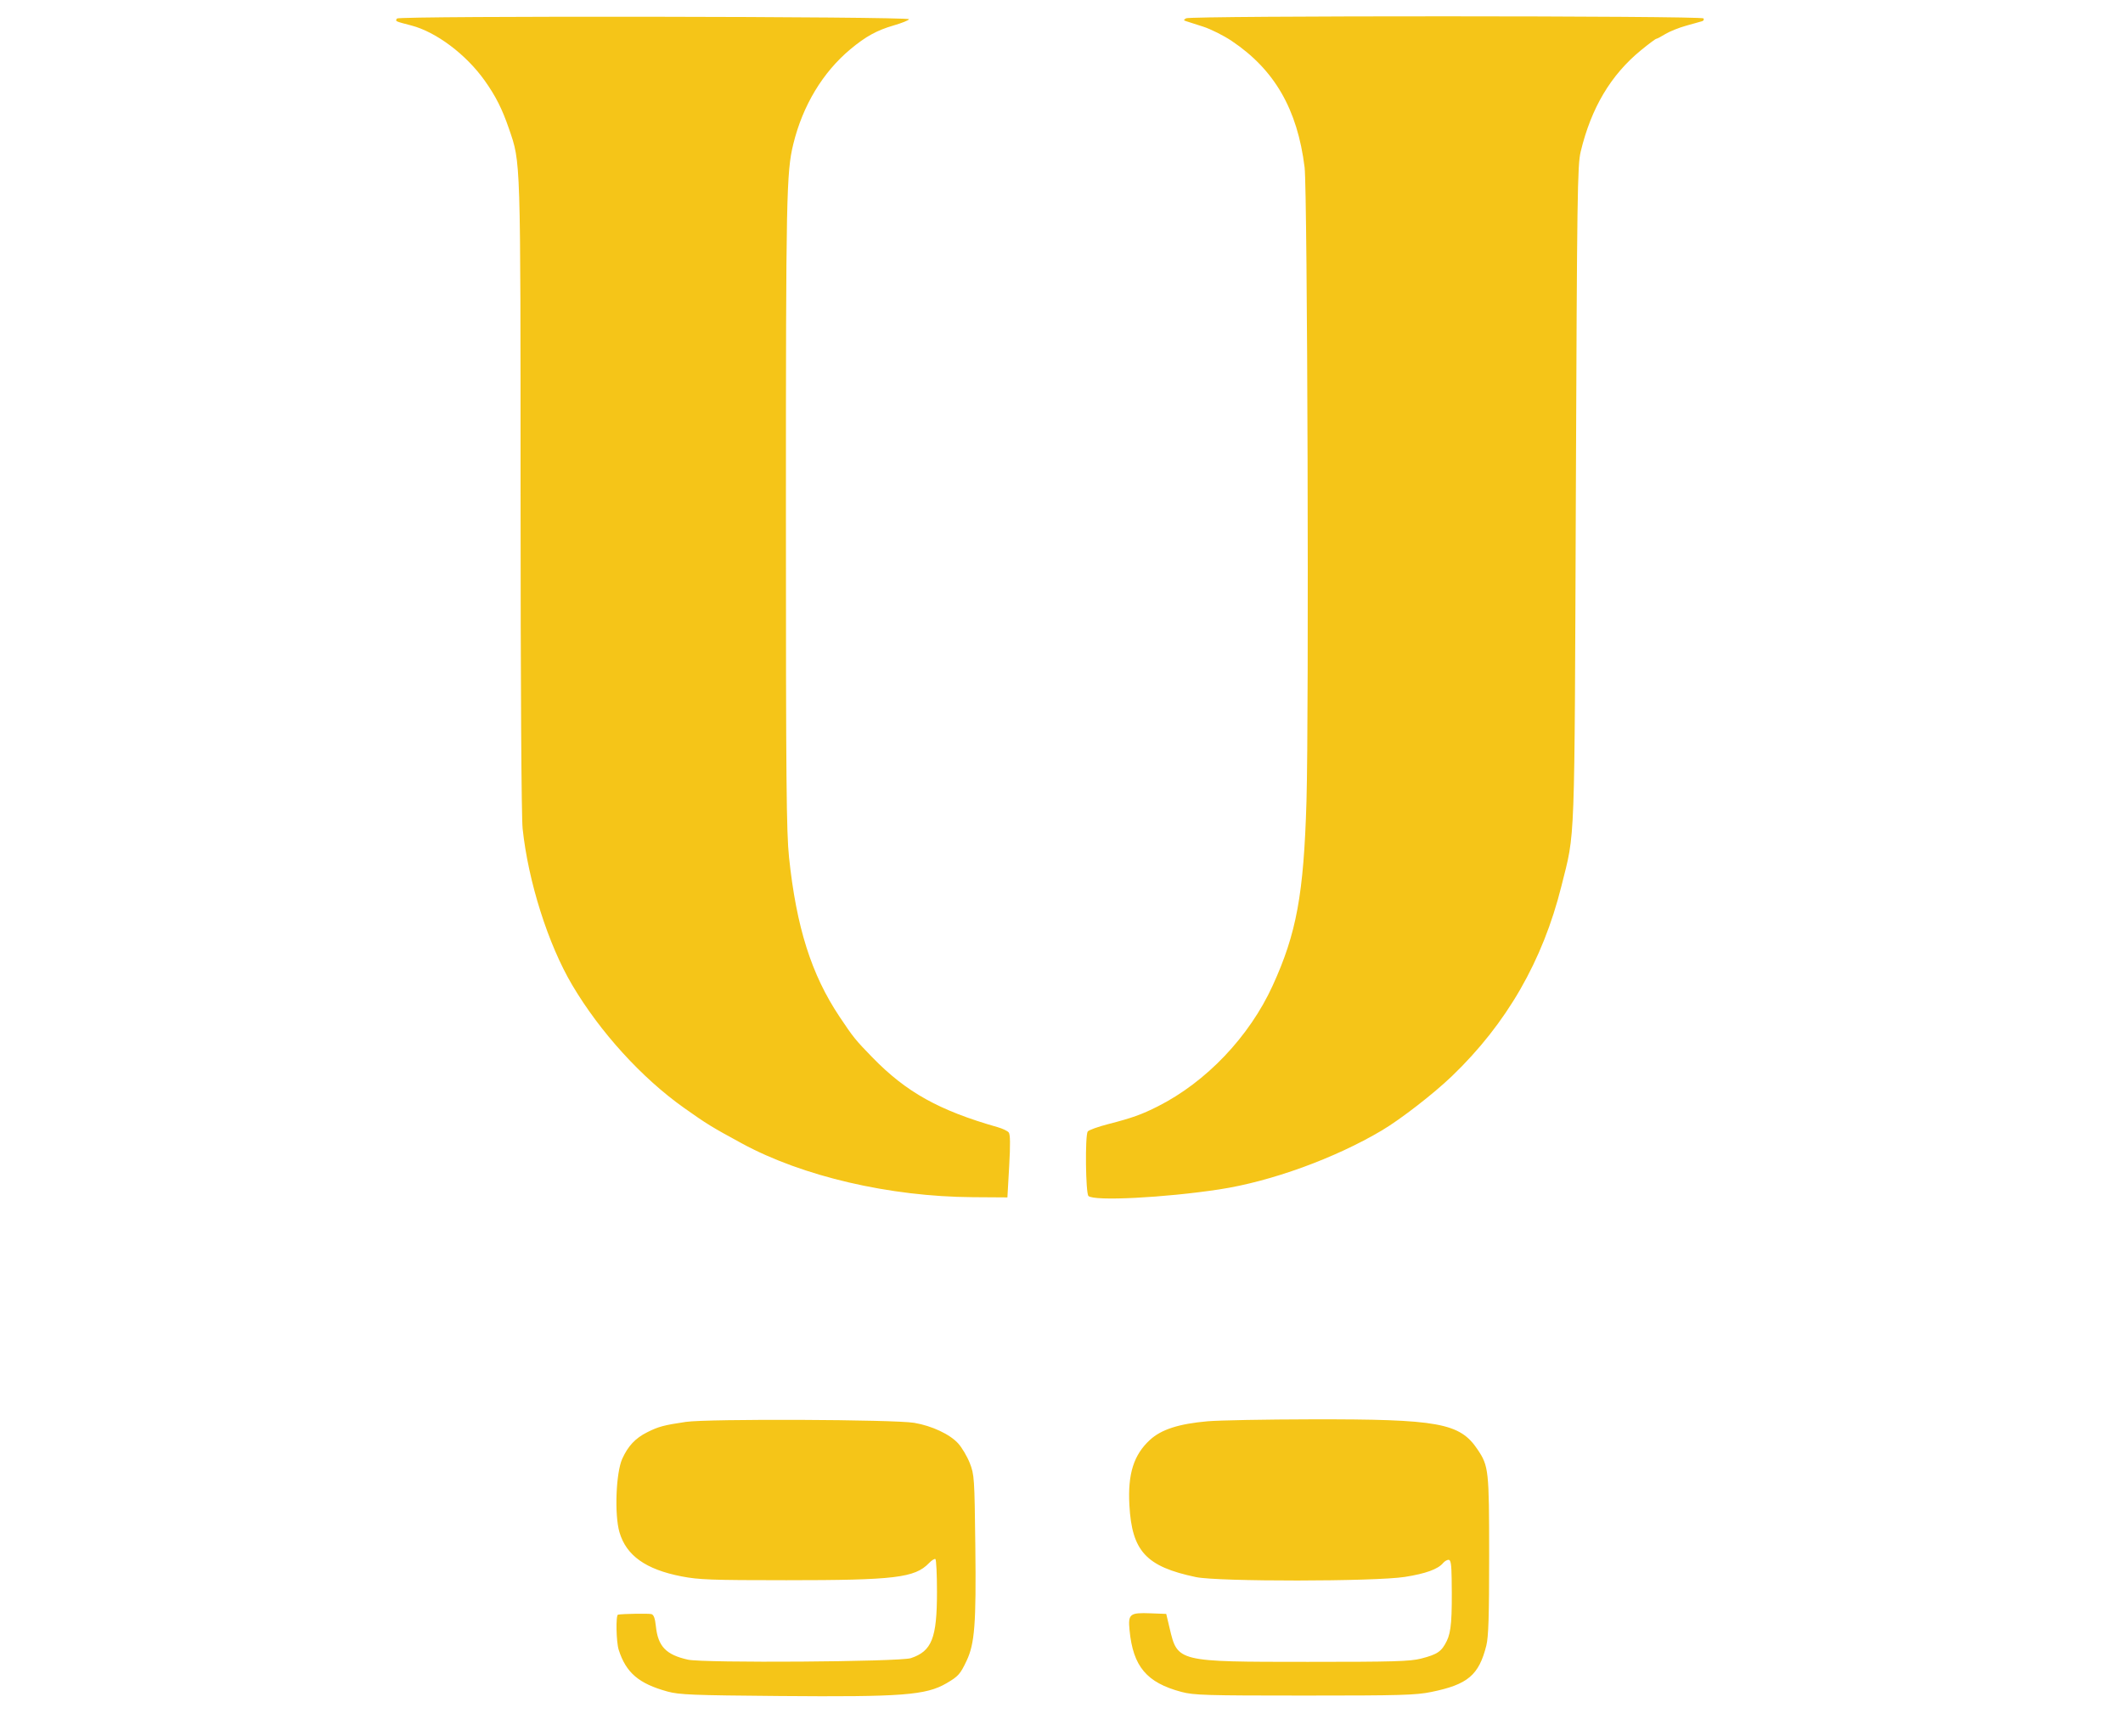
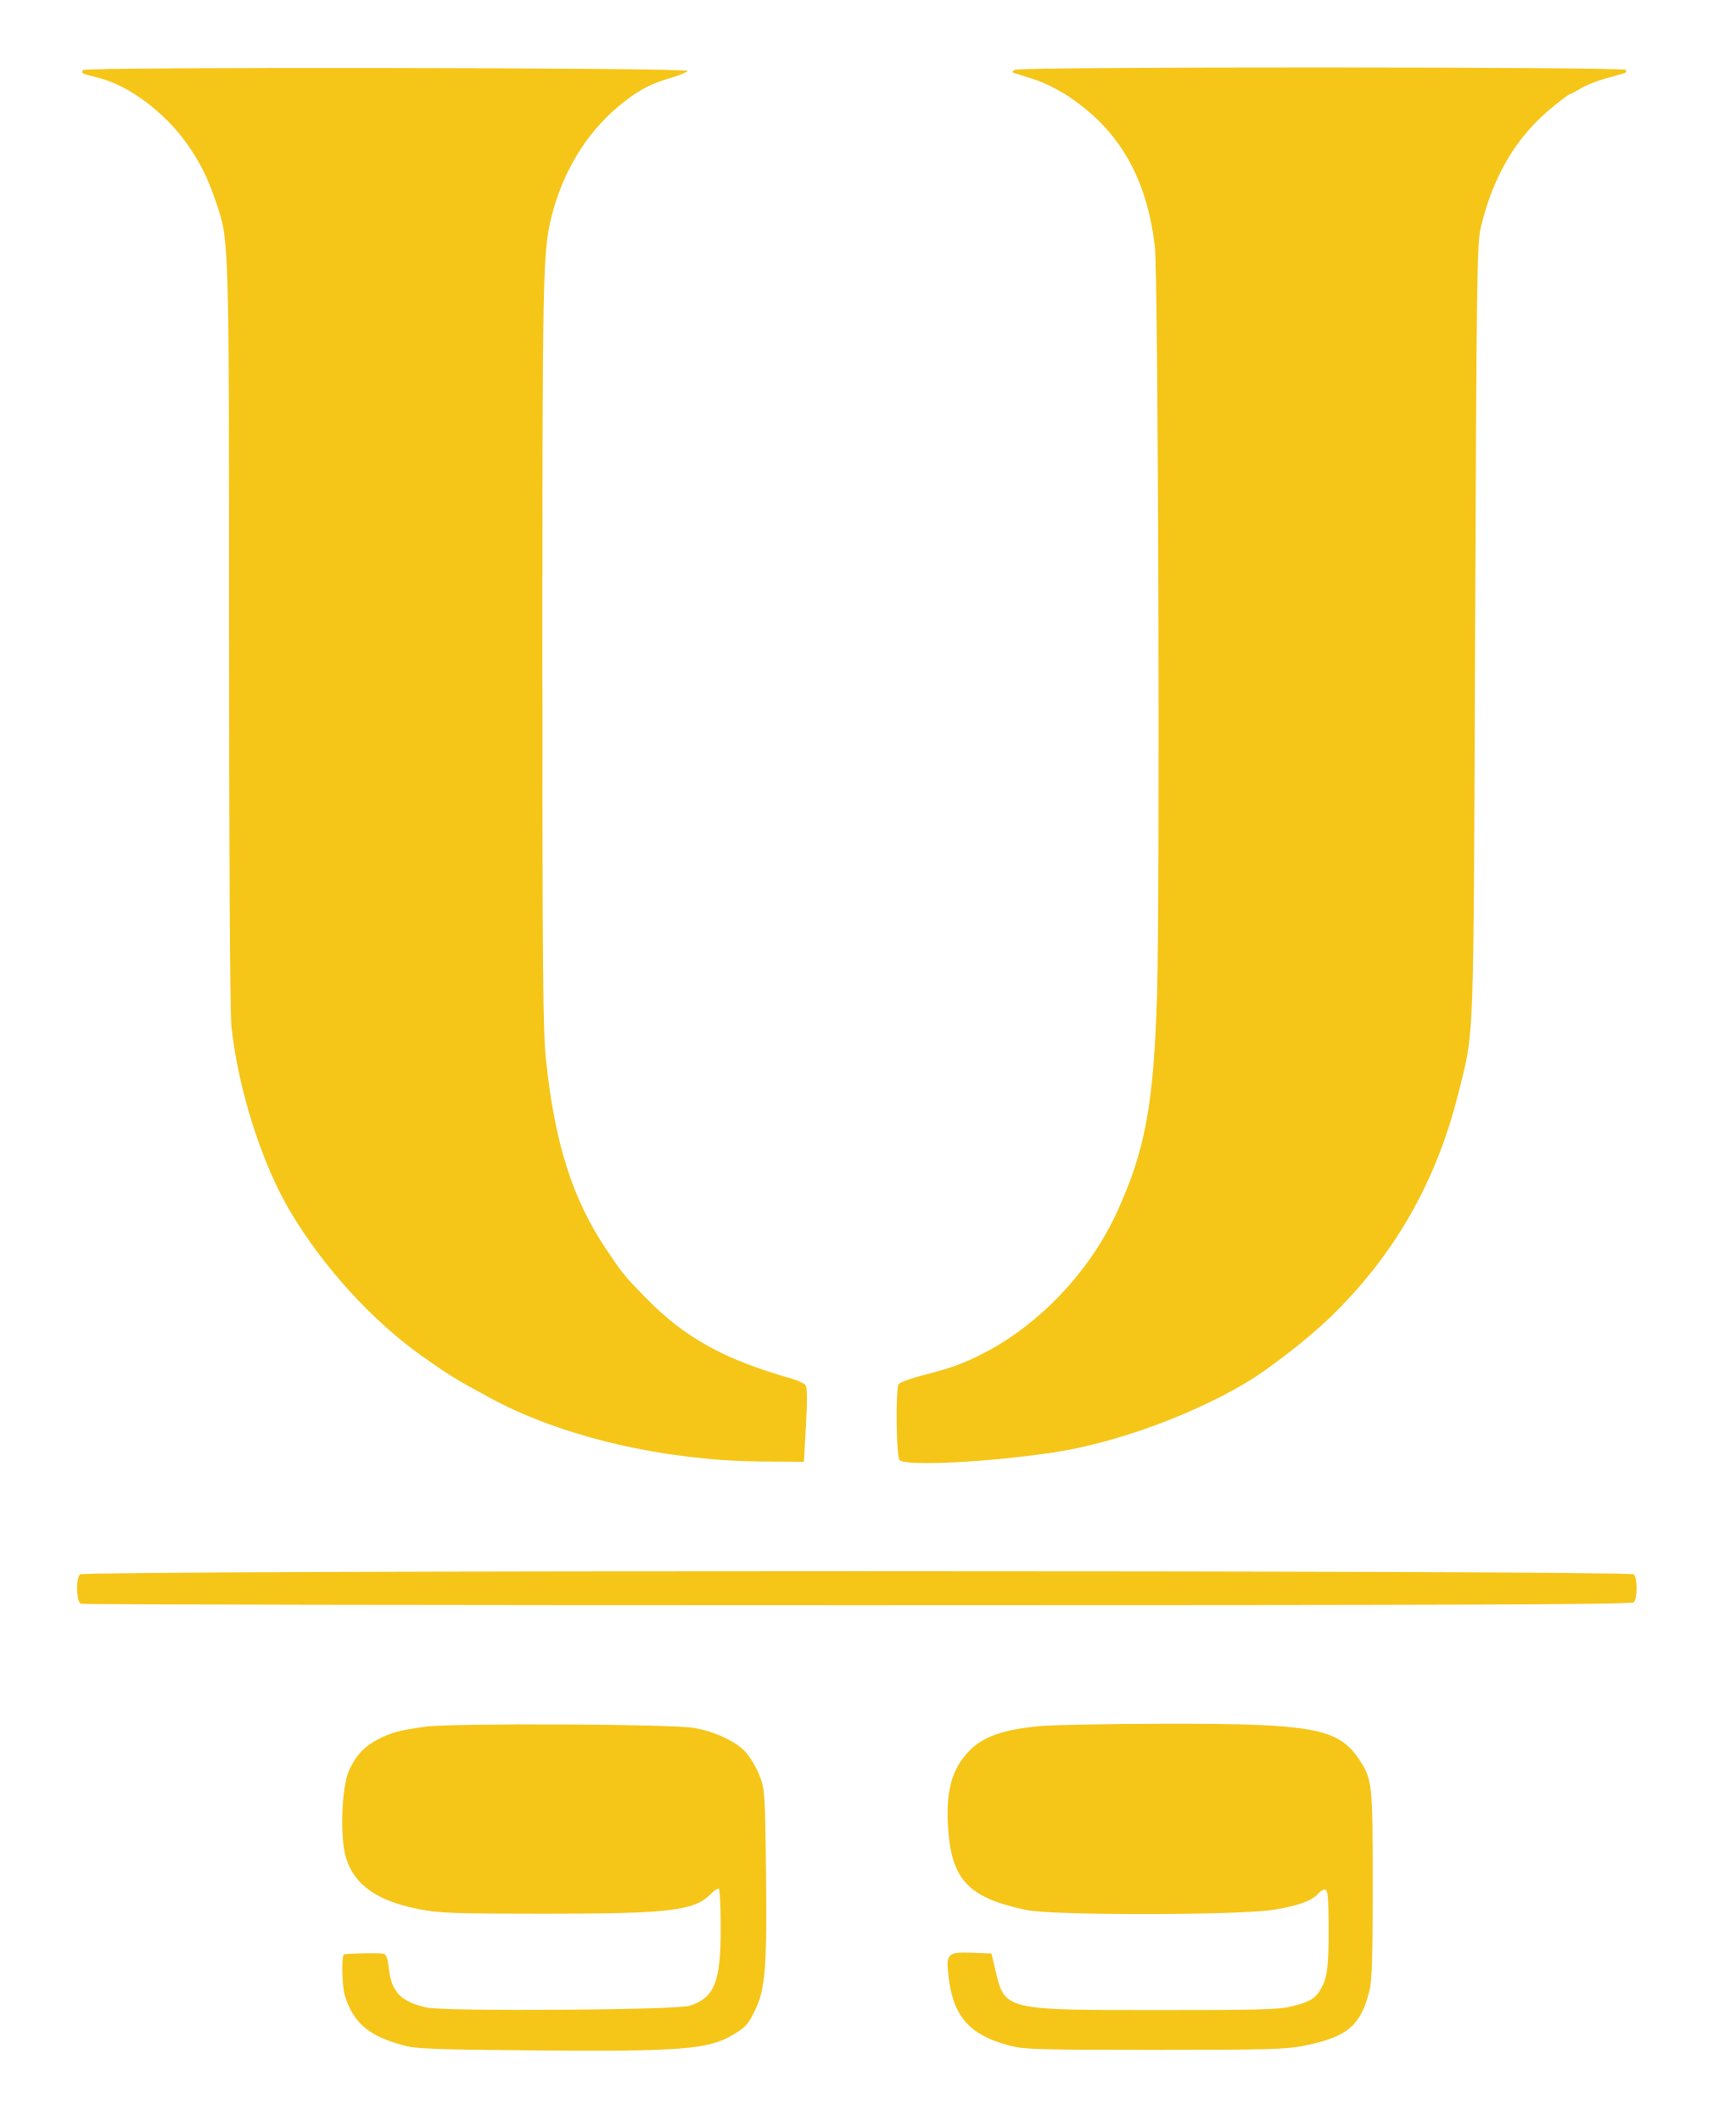
- <svg xmlns="http://www.w3.org/2000/svg" viewBox="80 110 1040 850" version="1.1" width="1040" height="850">
-   <path d="M 274.461 119.063 C 273.594 120.466, 273.415 120.378, 281.500 122.481 C 293.649 125.640, 308.289 136.631, 317.412 149.441 C 322.799 157.006, 326.011 163.369, 329.338 173.073 C 335.123 189.945, 334.990 185.735, 335.013 353 C 335.026 446.683, 335.419 510.146, 336.020 515.857 C 338.749 541.762, 348.515 572.562, 360.323 592.500 C 373.983 615.566, 394.334 637.923, 415.051 652.624 C 426.162 660.509, 428.679 662.054, 443.500 670.093 C 473.217 686.213, 515.798 696.121, 556.500 696.388 L 573.500 696.500 574.366 681.242 C 574.980 670.411, 574.911 665.597, 574.127 664.654 C 573.520 663.922, 571.106 662.777, 568.762 662.109 C 539.966 653.899, 523.969 644.988, 507.316 627.880 C 499.047 619.385, 498.052 618.153, 491.271 608 C 477.477 587.347, 470.139 564.206, 466.531 529.985 C 465.231 517.653, 465.004 492.577, 465.002 361.289 C 465 205.929, 465.232 194.352, 468.631 180.500 C 473.253 161.663, 483.027 145.440, 496.568 134.126 C 504.065 127.863, 509.571 124.836, 517.799 122.453 C 521.813 121.290, 525.188 119.925, 525.299 119.420 C 525.600 118.044, 275.311 117.688, 274.461 119.063 M 661.028 118.962 C 659.732 119.781, 659.732 119.949, 661.028 120.368 C 661.838 120.629, 665.572 121.827, 669.326 123.029 C 673.080 124.230, 679.380 127.376, 683.326 130.019 C 704.367 144.111, 715.554 163.490, 719.086 191.962 C 720.503 203.389, 721.266 460.139, 720.009 502.500 C 718.657 548.035, 715.131 567.221, 703.410 592.832 C 691.992 617.780, 670.903 639.934, 647.165 651.917 C 639.272 655.901, 634.514 657.605, 623.069 660.544 C 617.882 661.877, 613.277 663.537, 612.835 664.233 C 611.495 666.343, 611.820 694.420, 613.200 695.800 C 615.821 698.421, 650.320 696.685, 677.310 692.575 C 702.633 688.718, 733.898 677.373, 757 663.656 C 766.125 658.238, 782.304 645.700, 791.252 637.111 C 818.087 611.355, 835.768 580.658, 844.911 543.953 C 851.710 516.656, 851.265 528.754, 851.966 352 C 852.550 204.396, 852.741 190.919, 854.338 184.270 C 859.478 162.872, 869.093 146.696, 883.849 134.623 C 887.630 131.530, 891.019 129, 891.381 129 C 891.743 129, 893.718 127.963, 895.770 126.695 C 897.821 125.427, 902.425 123.576, 906 122.581 C 909.575 121.585, 913.091 120.601, 913.813 120.393 C 914.536 120.184, 914.847 119.561, 914.504 119.007 C 913.686 117.683, 663.121 117.638, 661.028 118.962 M 416 806.450 C 405.234 808.036, 402.556 808.755, 397 811.550 C 391.238 814.448, 387.684 818.232, 384.834 824.500 C 381.736 831.312, 380.947 851.866, 383.452 860.484 C 386.777 871.920, 396.339 878.723, 413.866 882.124 C 422.327 883.766, 428.584 883.994, 465.257 883.997 C 518.249 884.001, 528.156 882.814, 535.065 875.637 C 536.376 874.274, 537.798 873.375, 538.224 873.639 C 538.651 873.902, 539 881.139, 539 889.721 C 539 912.380, 536.500 918.726, 526.219 922.168 C 520.821 923.975, 424.697 924.633, 417 922.915 C 406.220 920.510, 402.310 916.405, 401.279 906.411 C 400.891 902.656, 400.242 900.913, 399.113 900.599 C 397.763 900.224, 385.187 900.428, 382.750 900.866 C 381.600 901.072, 381.859 914.262, 383.088 918.101 C 386.684 929.331, 392.917 934.655, 407 938.525 C 412.715 940.095, 419.355 940.360, 462 940.718 C 521.936 941.221, 533.625 940.327, 543.653 934.475 C 549.429 931.105, 550.394 930.028, 553.491 923.500 C 557.494 915.062, 558.234 905.401, 557.786 867.365 C 557.392 833.815, 557.289 832.278, 555.067 826.619 C 553.797 823.385, 551.243 819.061, 549.391 817.011 C 545.331 812.517, 536.564 808.402, 527.885 806.916 C 518.169 805.252, 426.713 804.871, 416 806.450 M 671.566 806.150 C 657.448 807.393, 648.857 810.169, 643.315 815.277 C 635.372 822.599, 632.436 831.887, 633.253 847.107 C 634.472 869.818, 641.393 877.324, 665.865 882.472 C 676.719 884.755, 753.559 884.686, 768.210 882.380 C 778.430 880.772, 784.437 878.589, 786.939 875.573 C 787.657 874.708, 788.865 874, 789.622 874 C 790.684 874, 791.030 876.123, 791.130 883.250 C 791.408 903.073, 790.918 909.314, 788.735 913.752 C 786.174 918.959, 784.177 920.327, 776.122 922.390 C 770.761 923.764, 762.621 923.998, 720.669 923.989 C 656.610 923.975, 656.888 924.043, 652.967 907.500 L 651.308 900.500 643.559 900.206 C 633.433 899.822, 632.567 900.523, 633.335 908.475 C 635.054 926.270, 641.693 934.163, 658.763 938.707 C 664.842 940.325, 670.726 940.500, 719 940.500 C 766.211 940.500, 773.519 940.292, 781.168 938.733 C 799.037 935.091, 804.456 930.519, 808.114 916 C 809.176 911.784, 809.499 901.512, 809.495 872 C 809.490 830.006, 809.282 828.102, 803.798 819.927 C 795.103 806.965, 784.679 805.076, 722.500 805.196 C 699.950 805.239, 677.030 805.669, 671.566 806.150" fill="#F5C518" fill-rule="nonzero" />
+ <svg xmlns="http://www.w3.org/2000/svg" viewBox="240 90 720 880" version="1.1" width="720" height="880">
+   <path d="M 274.461 119.063 C 273.594 120.466, 273.415 120.378, 281.500 122.481 C 293.649 125.640, 308.289 136.631, 317.412 149.441 C 322.799 157.006, 326.011 163.369, 329.338 173.073 C 335.123 189.945, 334.990 185.735, 335.013 353 C 335.026 446.683, 335.419 510.146, 336.020 515.857 C 338.749 541.762, 348.515 572.562, 360.323 592.500 C 373.983 615.566, 394.334 637.923, 415.051 652.624 C 426.162 660.509, 428.679 662.054, 443.500 670.093 C 473.217 686.213, 515.798 696.121, 556.500 696.388 L 573.500 696.500 574.366 681.242 C 574.980 670.411, 574.911 665.597, 574.127 664.654 C 573.520 663.922, 571.106 662.777, 568.762 662.109 C 539.966 653.899, 523.969 644.988, 507.316 627.880 C 499.047 619.385, 498.052 618.153, 491.271 608 C 477.477 587.347, 470.139 564.206, 466.531 529.985 C 465.231 517.653, 465.004 492.577, 465.002 361.289 C 465 205.929, 465.232 194.352, 468.631 180.500 C 473.253 161.663, 483.027 145.440, 496.568 134.126 C 504.065 127.863, 509.571 124.836, 517.799 122.453 C 521.813 121.290, 525.188 119.925, 525.299 119.420 C 525.600 118.044, 275.311 117.688, 274.461 119.063 M 661.028 118.962 C 659.732 119.781, 659.732 119.949, 661.028 120.368 C 661.838 120.629, 665.572 121.827, 669.326 123.029 C 673.080 124.230, 679.380 127.376, 683.326 130.019 C 704.367 144.111, 715.554 163.490, 719.086 191.962 C 720.503 203.389, 721.266 460.139, 720.009 502.500 C 718.657 548.035, 715.131 567.221, 703.410 592.832 C 691.992 617.780, 670.903 639.934, 647.165 651.917 C 639.272 655.901, 634.514 657.605, 623.069 660.544 C 617.882 661.877, 613.277 663.537, 612.835 664.233 C 611.495 666.343, 611.820 694.420, 613.200 695.800 C 615.821 698.421, 650.320 696.685, 677.310 692.575 C 702.633 688.718, 733.898 677.373, 757 663.656 C 766.125 658.238, 782.304 645.700, 791.252 637.111 C 818.087 611.355, 835.768 580.658, 844.911 543.953 C 851.710 516.656, 851.265 528.754, 851.966 352 C 852.550 204.396, 852.741 190.919, 854.338 184.270 C 859.478 162.872, 869.093 146.696, 883.849 134.623 C 887.630 131.530, 891.019 129, 891.381 129 C 891.743 129, 893.718 127.963, 895.770 126.695 C 897.821 125.427, 902.425 123.576, 906 122.581 C 909.575 121.585, 913.091 120.601, 913.813 120.393 C 914.536 120.184, 914.847 119.561, 914.504 119.007 C 913.686 117.683, 663.121 117.638, 661.028 118.962 M 273.200 743.200 C 271.343 745.057, 271.643 754.649, 273.582 755.393 C 274.452 755.727, 419.487 756, 595.882 756 C 843.996 756, 916.872 755.728, 917.800 754.800 C 919.356 753.244, 919.356 744.756, 917.800 743.200 C 916.052 741.452, 274.948 741.452, 273.200 743.200 M 416 806.450 C 405.234 808.036, 402.556 808.755, 397 811.550 C 391.238 814.448, 387.684 818.232, 384.834 824.500 C 381.736 831.312, 380.947 851.866, 383.452 860.484 C 386.777 871.920, 396.339 878.723, 413.866 882.124 C 422.327 883.766, 428.584 883.994, 465.257 883.997 C 518.249 884.001, 528.156 882.814, 535.065 875.637 C 536.376 874.274, 537.798 873.375, 538.224 873.639 C 538.651 873.902, 539 881.139, 539 889.721 C 539 912.380, 536.500 918.726, 526.219 922.168 C 520.821 923.975, 424.697 924.633, 417 922.915 C 406.220 920.510, 402.310 916.405, 401.279 906.411 C 400.891 902.656, 400.242 900.913, 399.113 900.599 C 397.763 900.224, 385.187 900.428, 382.750 900.866 C 381.600 901.072, 381.859 914.262, 383.088 918.101 C 386.684 929.331, 392.917 934.655, 407 938.525 C 412.715 940.095, 419.355 940.360, 462 940.718 C 521.936 941.221, 533.625 940.327, 543.653 934.475 C 549.429 931.105, 550.394 930.028, 553.491 923.500 C 557.494 915.062, 558.234 905.401, 557.786 867.365 C 557.392 833.815, 557.289 832.278, 555.067 826.619 C 553.797 823.385, 551.243 819.061, 549.391 817.011 C 545.331 812.517, 536.564 808.402, 527.885 806.916 C 518.169 805.252, 426.713 804.871, 416 806.450 M 671.566 806.150 C 657.448 807.393, 648.857 810.169, 643.315 815.277 C 635.372 822.599, 632.436 831.887, 633.253 847.107 C 634.472 869.818, 641.393 877.324, 665.865 882.472 C 676.719 884.755, 753.559 884.686, 768.210 882.380 C 778.430 880.772, 784.437 878.589, 786.939 875.573 C 787.657 874.708, 788.865 874, 789.622 874 C 790.684 874, 791.030 876.123, 791.130 883.250 C 791.408 903.073, 790.918 909.314, 788.735 913.752 C 786.174 918.959, 784.177 920.327, 776.122 922.390 C 770.761 923.764, 762.621 923.998, 720.669 923.989 C 656.610 923.975, 656.888 924.043, 652.967 907.500 L 651.308 900.500 643.559 900.206 C 633.433 899.822, 632.567 900.523, 633.335 908.475 C 635.054 926.270, 641.693 934.163, 658.763 938.707 C 664.842 940.325, 670.726 940.500, 719 940.500 C 766.211 940.500, 773.519 940.292, 781.168 938.733 C 799.037 935.091, 804.456 930.519, 808.114 916 C 809.176 911.784, 809.499 901.512, 809.495 872 C 809.490 830.006, 809.282 828.102, 803.798 819.927 C 795.103 806.965, 784.679 805.076, 722.500 805.196 C 699.950 805.239, 677.030 805.669, 671.566 806.150" fill="#F5C518" fill-rule="nonzero" />
</svg>
